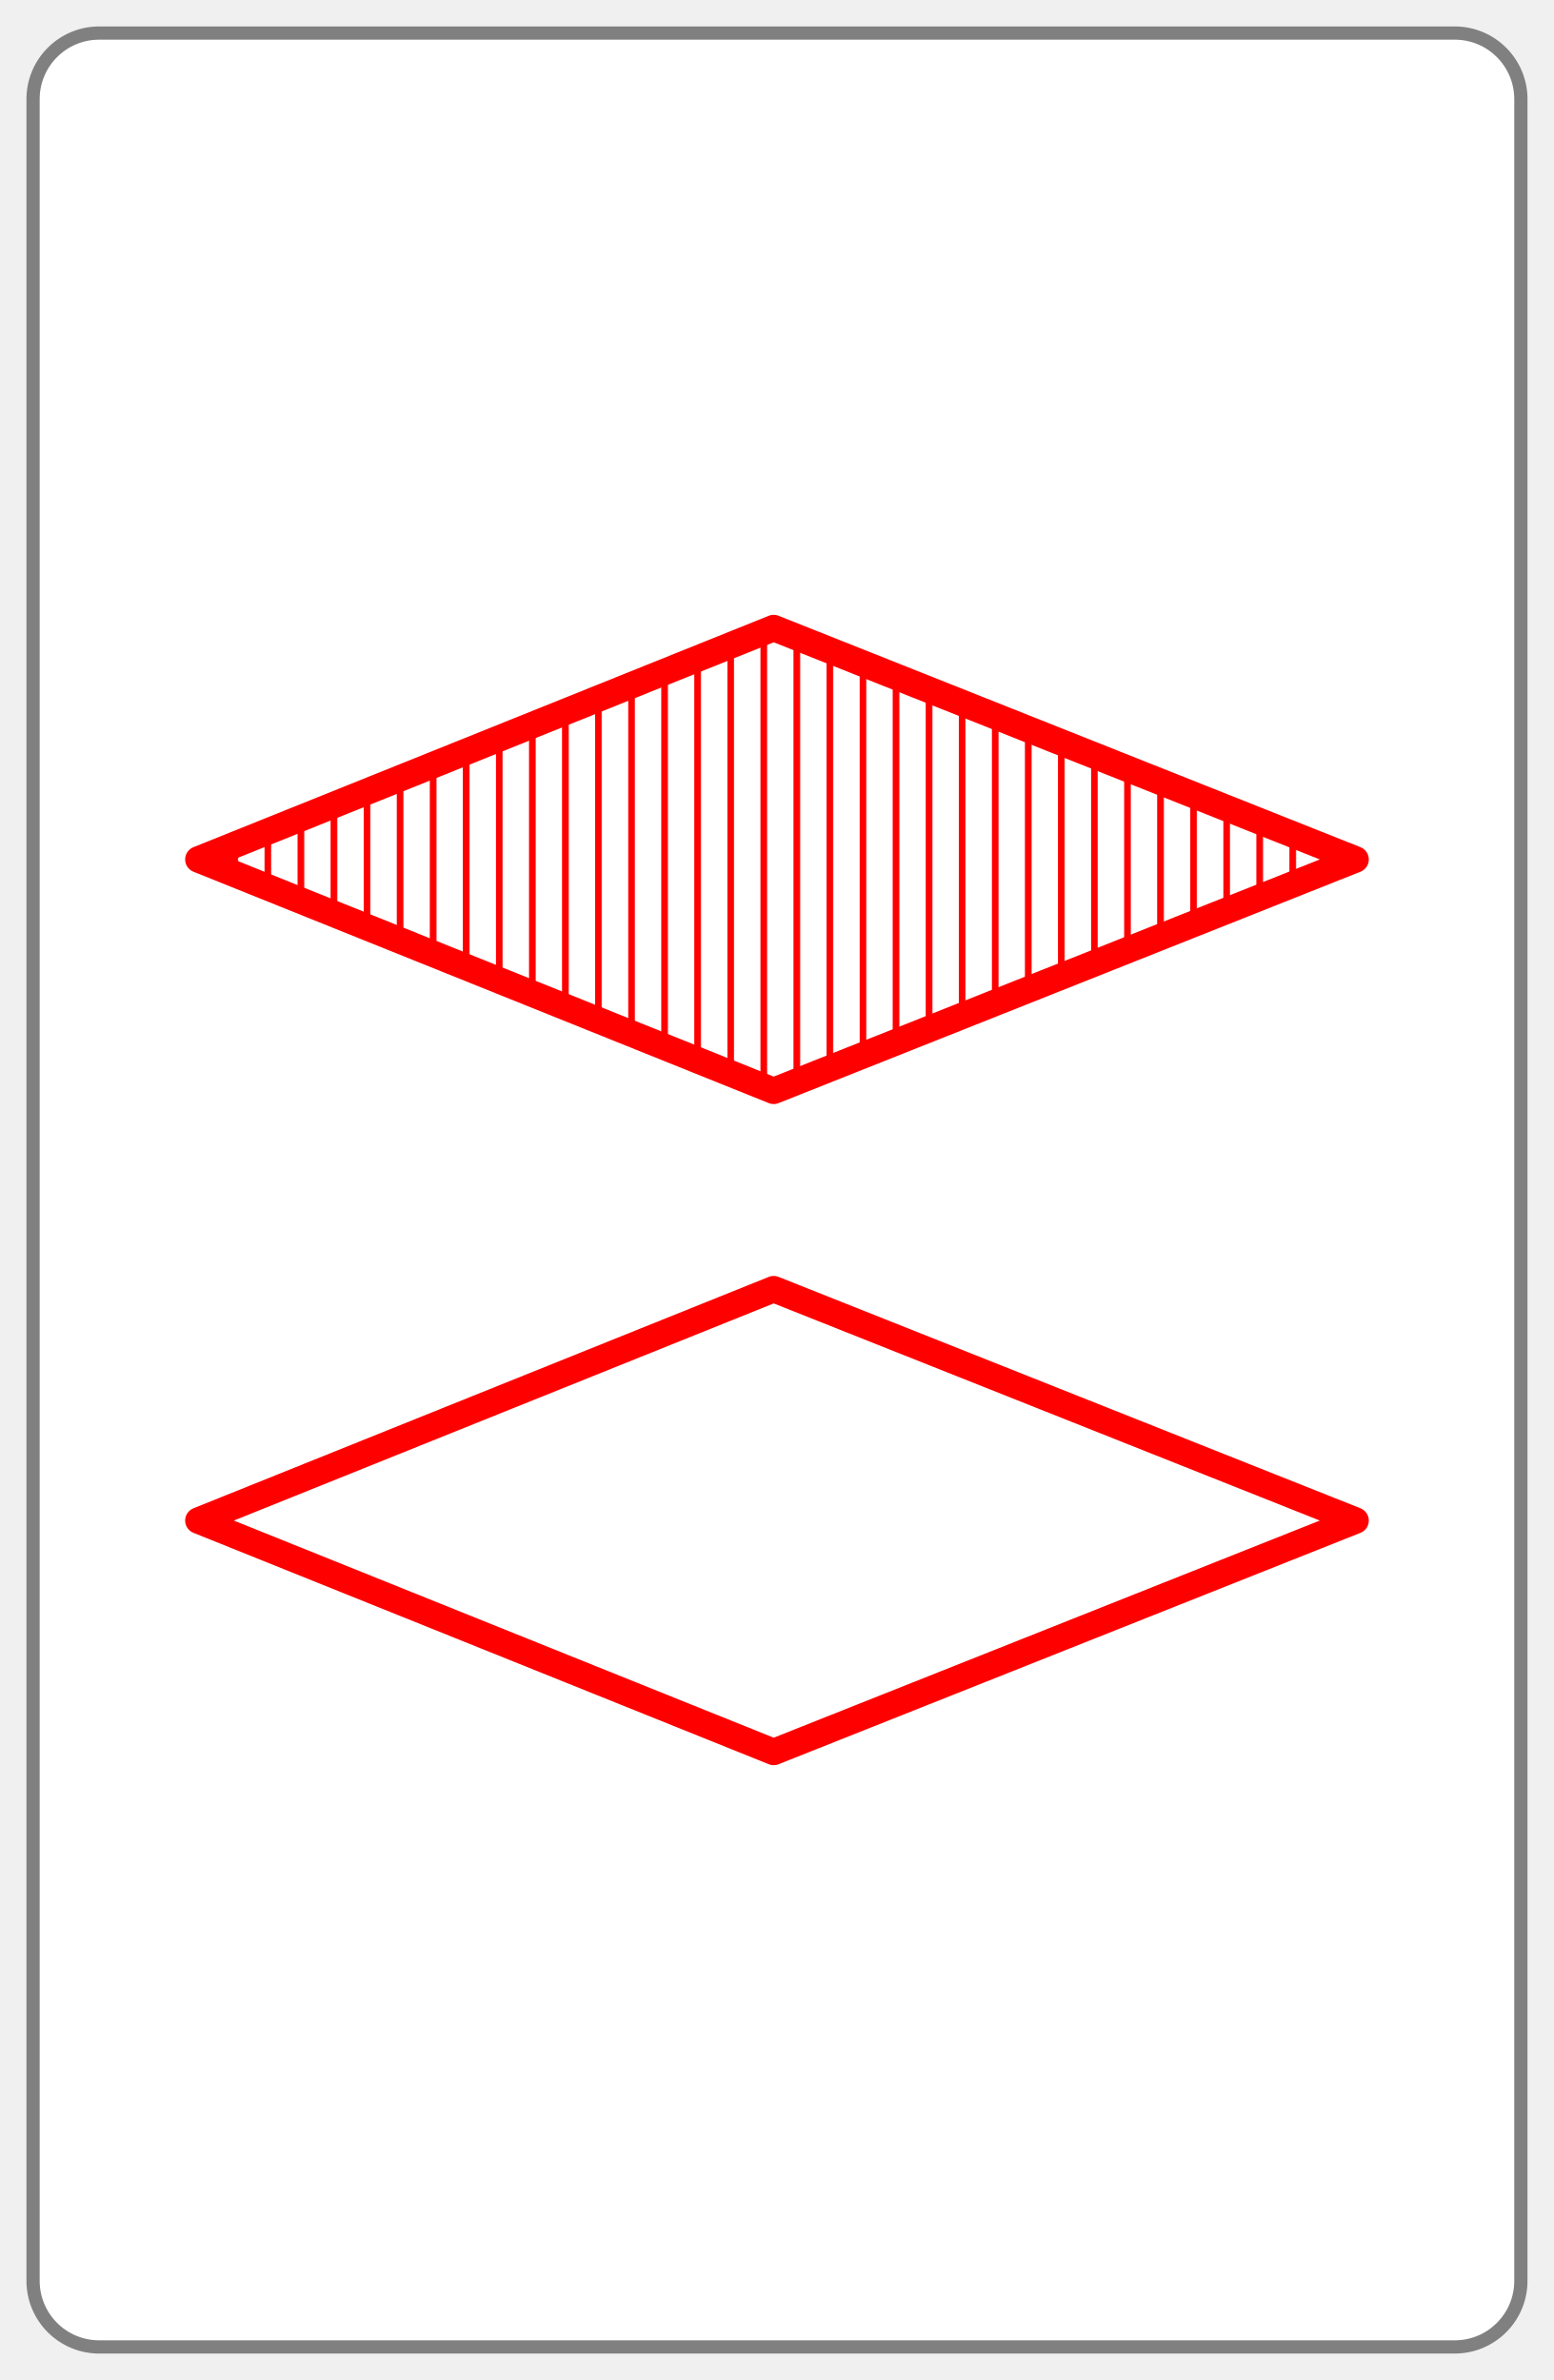
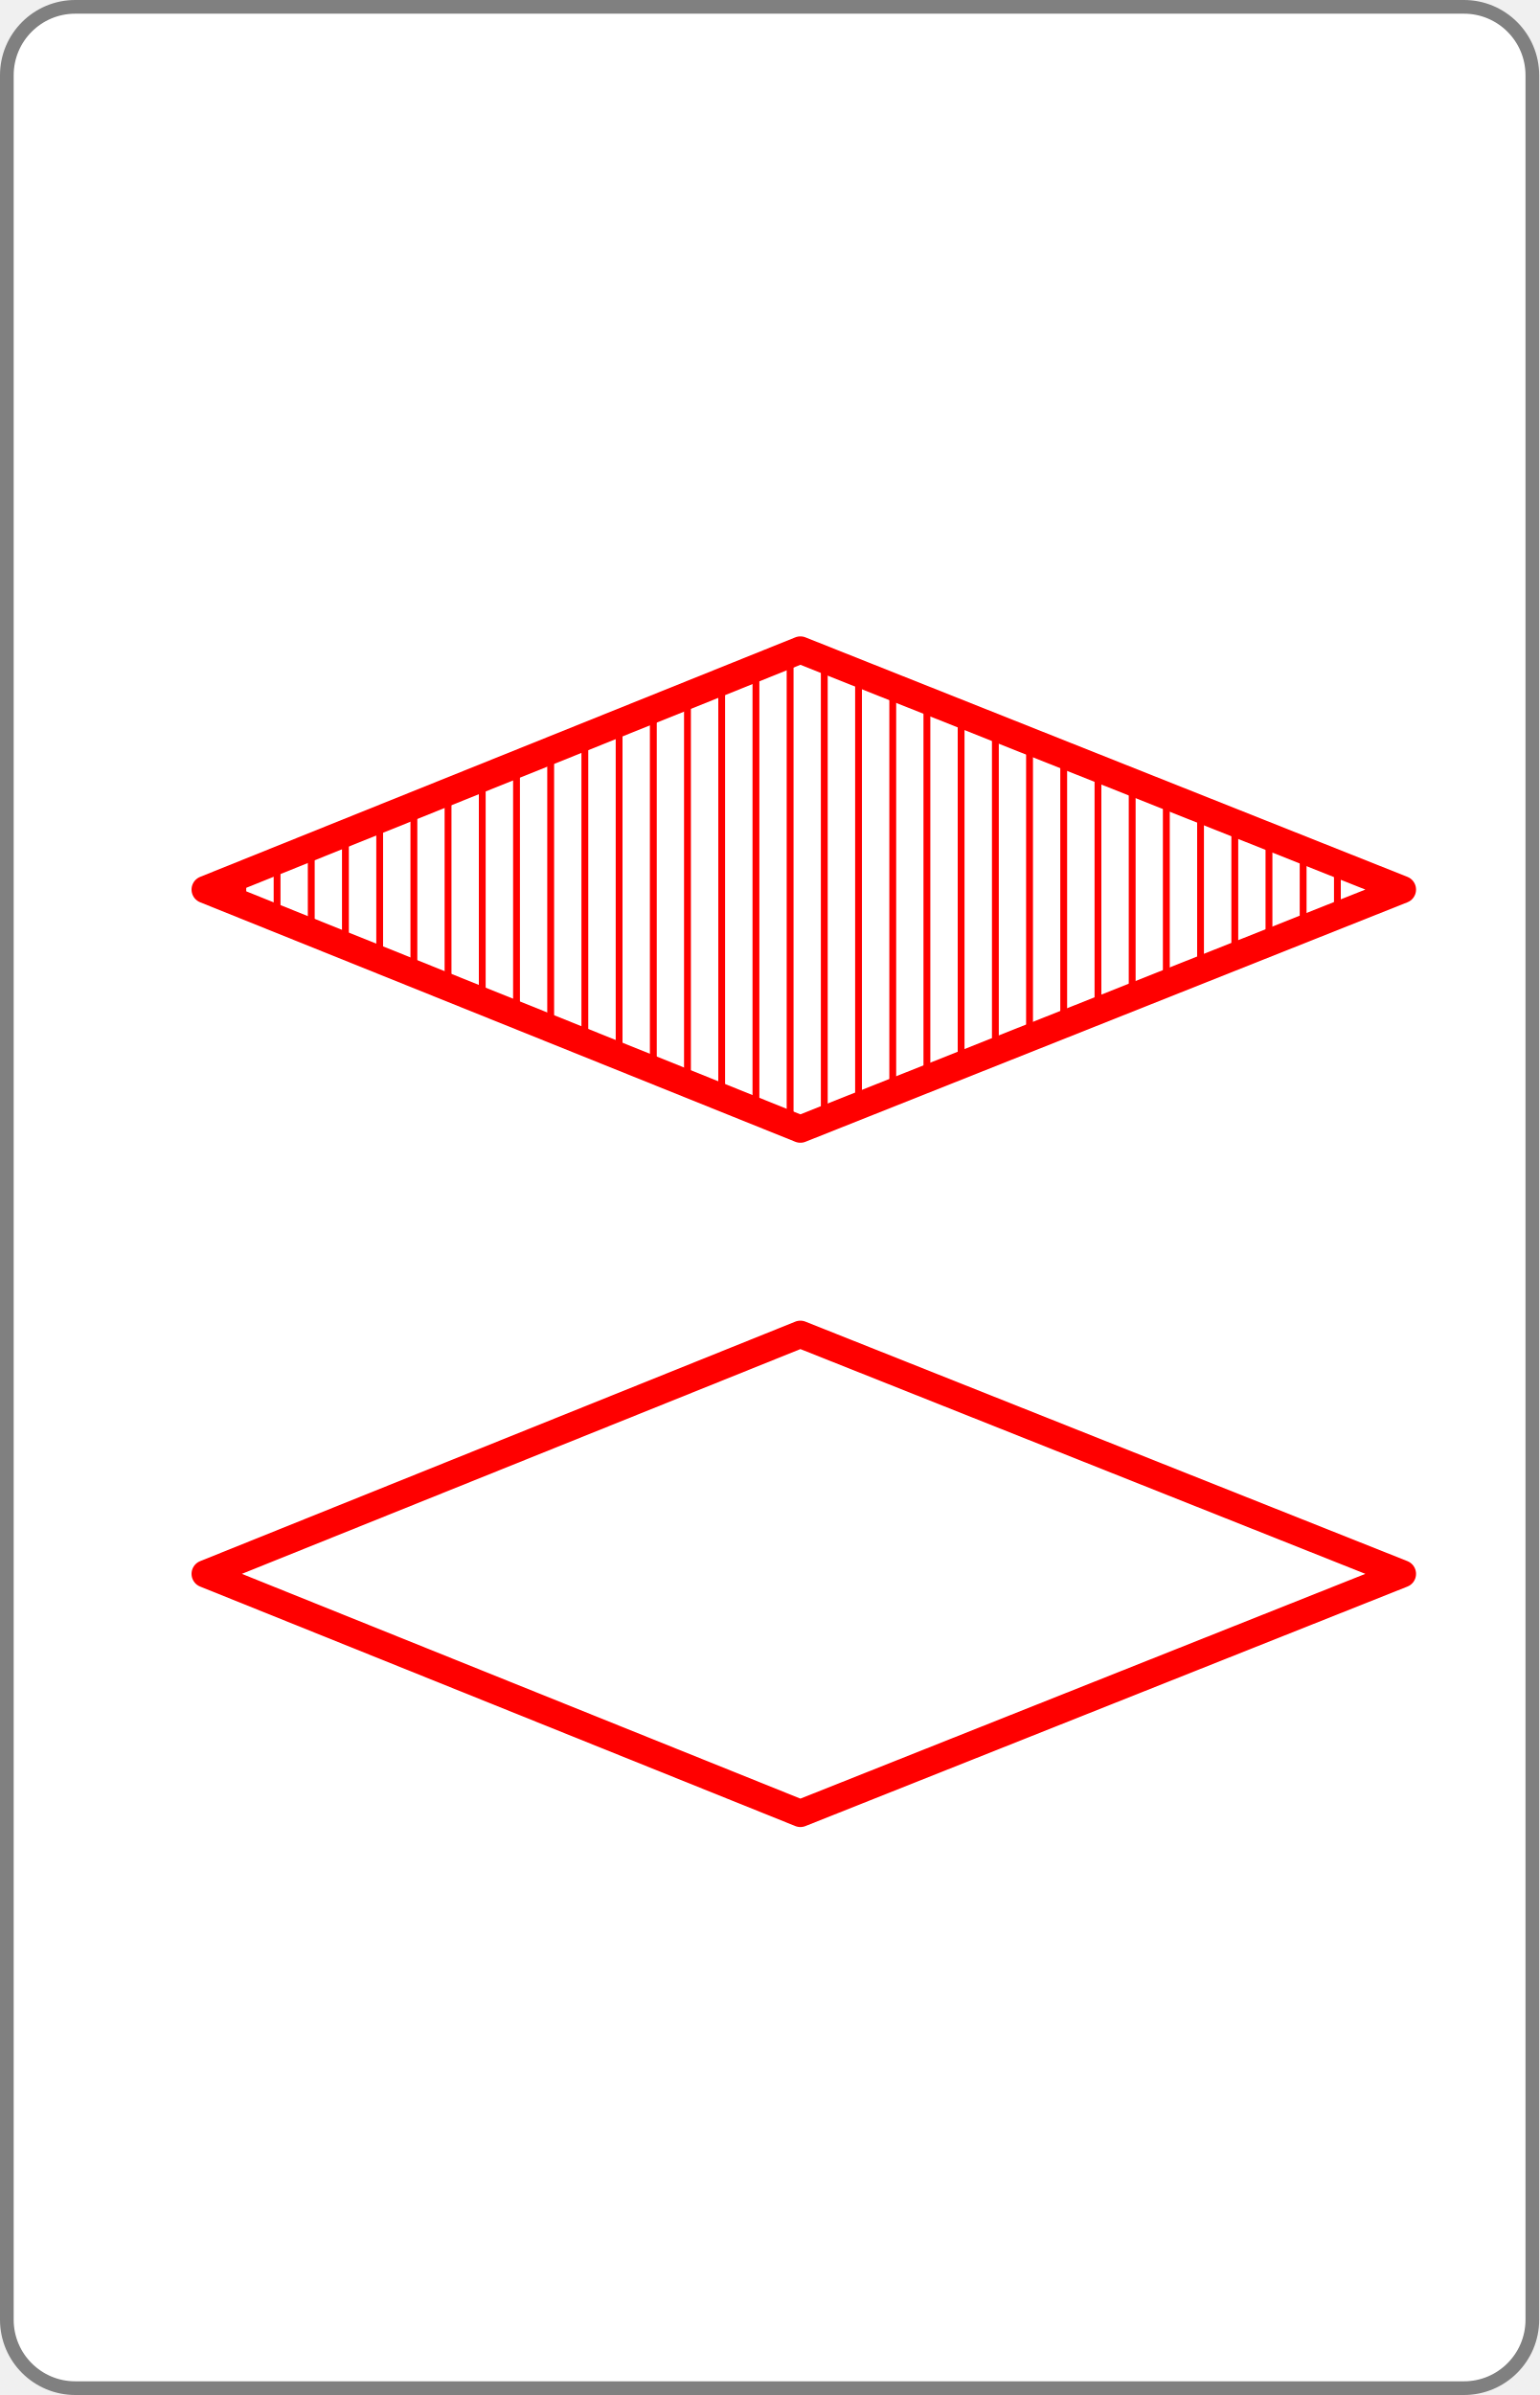
- <svg xmlns="http://www.w3.org/2000/svg" xmlns:xlink="http://www.w3.org/1999/xlink" version="1.1" height="360" width="235">
+ <svg xmlns="http://www.w3.org/2000/svg" xmlns:xlink="http://www.w3.org/1999/xlink" version="1.1" height="350" width="225">
  <defs>
    <pattern id="hatch" width="5" height="3" patternUnits="userSpaceOnUse">
      <line class="setcolor" x1="0" y1="0" x2="0" y2="10" stroke-width="2" />
    </pattern>
    <polygon class="setcolor setline" id="shape" points="30,180 117,145 205,180 117,215" />
    <style type="text/css">
      .setcolor {
        stroke: red;
        fill: url(#hatch);
      }
      .setline {
        stroke-width: 4;
        stroke-linejoin: round;
      }
    </style>
  </defs>
-   <rect x="5" y="5" height="350" width="225" rx="10" ry="10" fill="white" stroke="grey" stroke-width="2" />
+   <rect x="1" y="1" height="348" width="223" rx="10" ry="10" fill="white" stroke="grey" stroke-width="2" />
  <use y="-50" xlink:href="#shape" />
  <use y="50" xlink:href="#shape" />
</svg>
